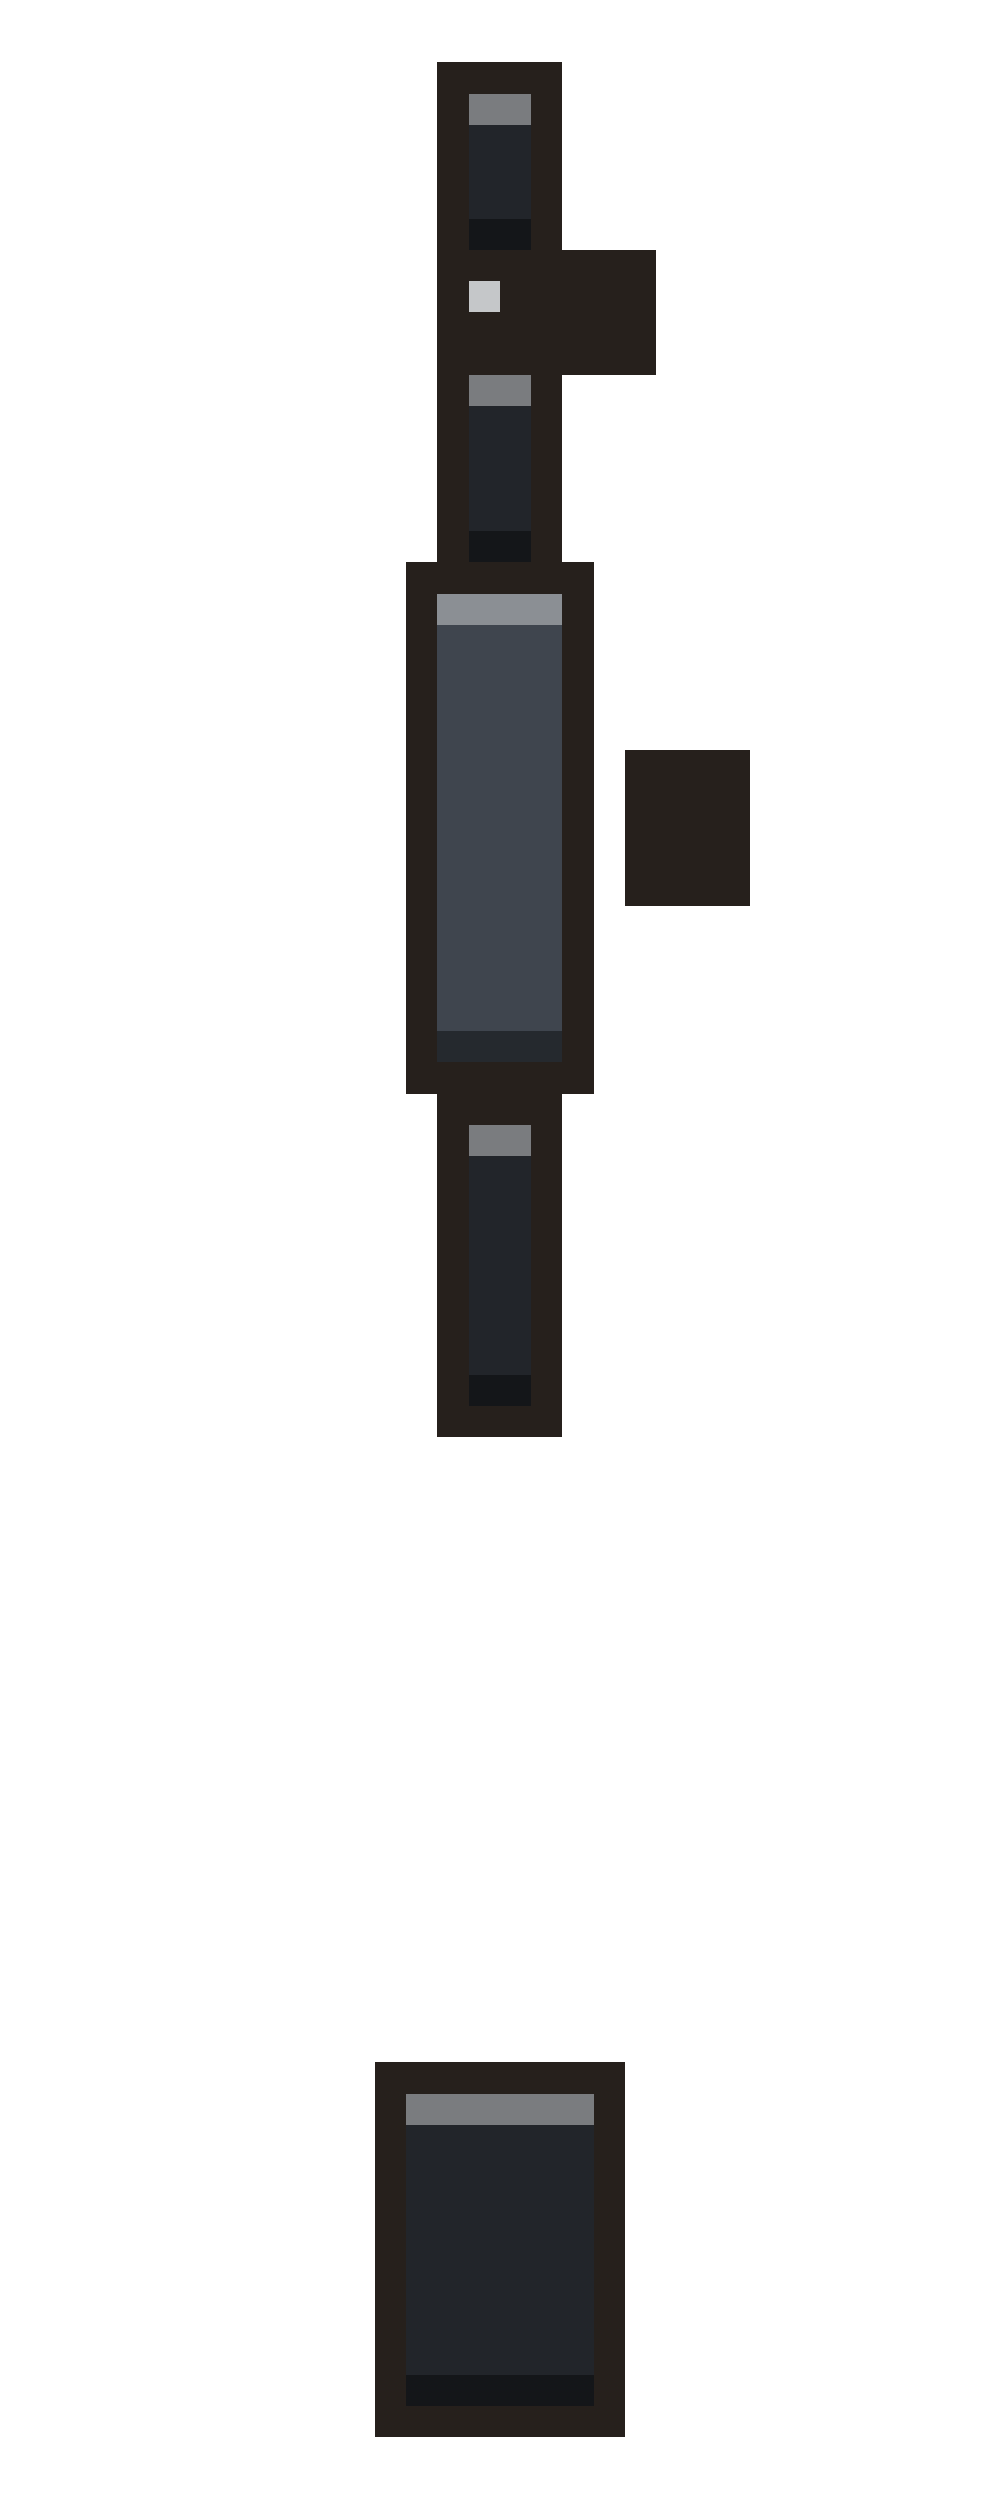
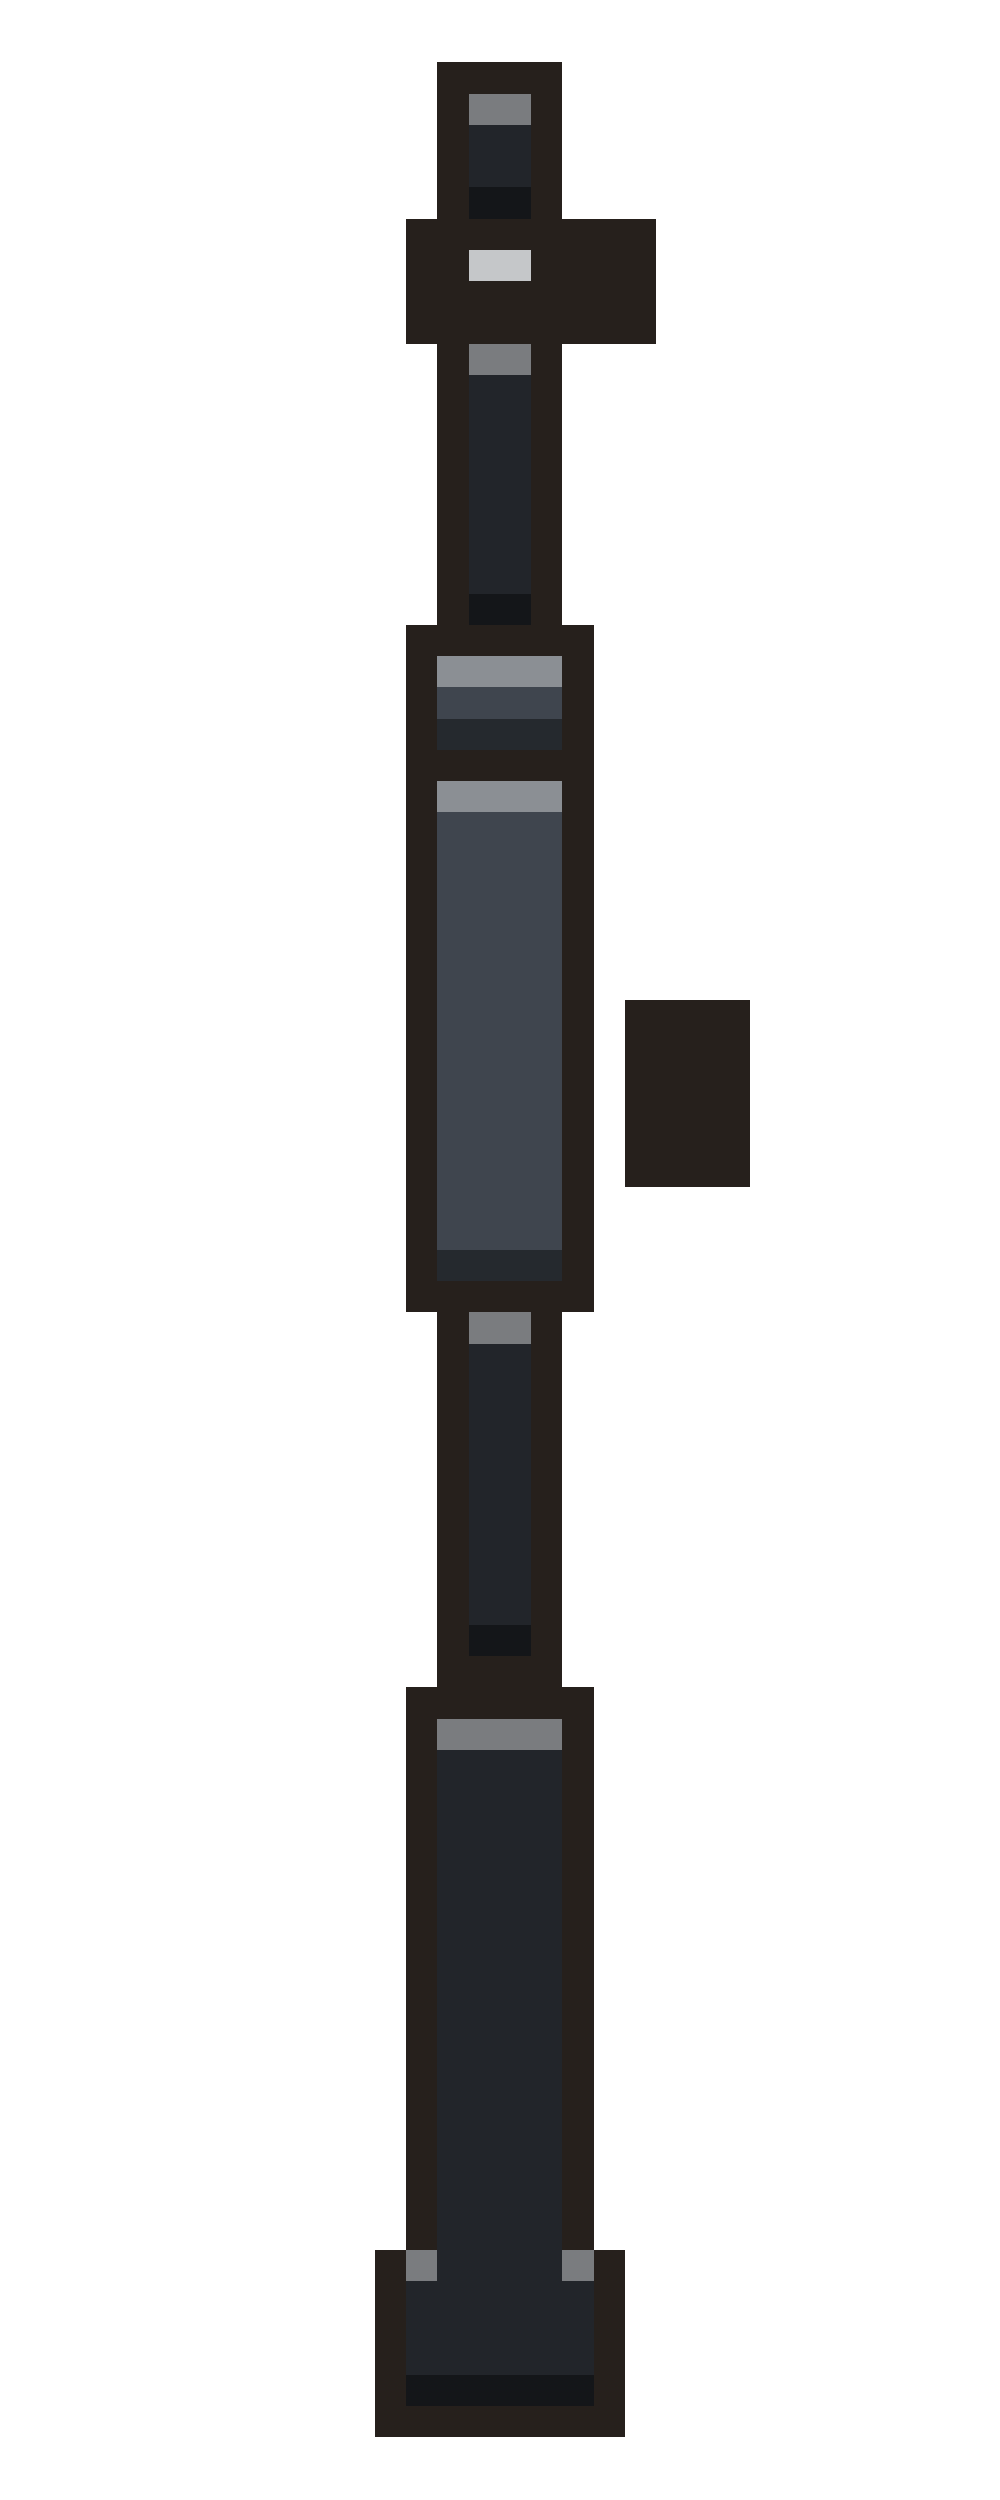
<svg xmlns="http://www.w3.org/2000/svg" width="32" height="80" viewBox="0 0 32 80" shape-rendering="crispEdges">
  <rect x="14" y="2" width="4" height="1" fill="#26201c" />
  <rect x="14" y="3" width="1" height="1" fill="#26201c" />
  <rect x="15" y="3" width="2" height="1" fill="#7a7c7f" />
  <rect x="17" y="3" width="1" height="1" fill="#26201c" />
  <rect x="14" y="4" width="1" height="1" fill="#26201c" />
  <rect x="15" y="4" width="2" height="1" fill="#22252a" />
  <rect x="17" y="4" width="1" height="1" fill="#26201c" />
  <rect x="14" y="5" width="1" height="1" fill="#26201c" />
  <rect x="15" y="5" width="2" height="1" fill="#22252a" />
  <rect x="17" y="5" width="1" height="1" fill="#26201c" />
  <rect x="14" y="6" width="1" height="1" fill="#26201c" />
-   <rect x="15" y="6" width="2" height="1" fill="#22252a" />
+   <rect x="15" y="6" width="2" height="1" fill="#141619" />
  <rect x="17" y="6" width="1" height="1" fill="#26201c" />
-   <rect x="14" y="7" width="1" height="1" fill="#26201c" />
-   <rect x="15" y="7" width="2" height="1" fill="#141619" />
-   <rect x="17" y="7" width="1" height="1" fill="#26201c" />
-   <rect x="14" y="8" width="7" height="1" fill="#26201c" />
-   <rect x="14" y="9" width="1" height="1" fill="#26201c" />
-   <rect x="15" y="9" width="1" height="1" fill="#c5c7c9" />
-   <rect x="16" y="9" width="5" height="1" fill="#26201c" />
-   <rect x="14" y="10" width="7" height="1" fill="#26201c" />
-   <rect x="14" y="11" width="7" height="1" fill="#26201c" />
+   <rect x="13" y="7" width="8" height="1" fill="#26201c" />
+   <rect x="13" y="8" width="2" height="1" fill="#26201c" />
+   <rect x="15" y="8" width="2" height="1" fill="#c5c7c9" />
+   <rect x="17" y="8" width="4" height="1" fill="#26201c" />
+   <rect x="13" y="9" width="8" height="1" fill="#26201c" />
+   <rect x="13" y="10" width="8" height="1" fill="#26201c" />
+   <rect x="14" y="11" width="1" height="1" fill="#26201c" />
+   <rect x="15" y="11" width="2" height="1" fill="#7a7c7f" />
+   <rect x="17" y="11" width="1" height="1" fill="#26201c" />
  <rect x="14" y="12" width="1" height="1" fill="#26201c" />
-   <rect x="15" y="12" width="2" height="1" fill="#7a7c7f" />
+   <rect x="15" y="12" width="2" height="1" fill="#22252a" />
  <rect x="17" y="12" width="1" height="1" fill="#26201c" />
  <rect x="14" y="13" width="1" height="1" fill="#26201c" />
  <rect x="15" y="13" width="2" height="1" fill="#22252a" />
  <rect x="17" y="13" width="1" height="1" fill="#26201c" />
  <rect x="14" y="14" width="1" height="1" fill="#26201c" />
  <rect x="15" y="14" width="2" height="1" fill="#22252a" />
  <rect x="17" y="14" width="1" height="1" fill="#26201c" />
  <rect x="14" y="15" width="1" height="1" fill="#26201c" />
  <rect x="15" y="15" width="2" height="1" fill="#22252a" />
  <rect x="17" y="15" width="1" height="1" fill="#26201c" />
  <rect x="14" y="16" width="1" height="1" fill="#26201c" />
  <rect x="15" y="16" width="2" height="1" fill="#22252a" />
  <rect x="17" y="16" width="1" height="1" fill="#26201c" />
  <rect x="14" y="17" width="1" height="1" fill="#26201c" />
-   <rect x="15" y="17" width="2" height="1" fill="#141619" />
+   <rect x="15" y="17" width="2" height="1" fill="#22252a" />
  <rect x="17" y="17" width="1" height="1" fill="#26201c" />
-   <rect x="13" y="18" width="6" height="1" fill="#26201c" />
-   <rect x="13" y="19" width="1" height="1" fill="#26201c" />
-   <rect x="14" y="19" width="4" height="1" fill="#8b8f94" />
-   <rect x="18" y="19" width="1" height="1" fill="#26201c" />
-   <rect x="13" y="20" width="1" height="1" fill="#26201c" />
-   <rect x="14" y="20" width="4" height="1" fill="#3f454e" />
-   <rect x="18" y="20" width="1" height="1" fill="#26201c" />
+   <rect x="14" y="18" width="1" height="1" fill="#26201c" />
+   <rect x="15" y="18" width="2" height="1" fill="#22252a" />
+   <rect x="17" y="18" width="1" height="1" fill="#26201c" />
+   <rect x="14" y="19" width="1" height="1" fill="#26201c" />
+   <rect x="15" y="19" width="2" height="1" fill="#141619" />
+   <rect x="17" y="19" width="1" height="1" fill="#26201c" />
+   <rect x="13" y="20" width="6" height="1" fill="#26201c" />
  <rect x="13" y="21" width="1" height="1" fill="#26201c" />
-   <rect x="14" y="21" width="4" height="1" fill="#3f454e" />
+   <rect x="14" y="21" width="4" height="1" fill="#8b8f94" />
  <rect x="18" y="21" width="1" height="1" fill="#26201c" />
  <rect x="13" y="22" width="1" height="1" fill="#26201c" />
  <rect x="14" y="22" width="4" height="1" fill="#3f454e" />
  <rect x="18" y="22" width="1" height="1" fill="#26201c" />
  <rect x="13" y="23" width="1" height="1" fill="#26201c" />
-   <rect x="14" y="23" width="4" height="1" fill="#3f454e" />
+   <rect x="14" y="23" width="4" height="1" fill="#25292e" />
  <rect x="18" y="23" width="1" height="1" fill="#26201c" />
-   <rect x="13" y="24" width="1" height="1" fill="#26201c" />
-   <rect x="14" y="24" width="4" height="1" fill="#3f454e" />
-   <rect x="18" y="24" width="1" height="1" fill="#26201c" />
-   <rect x="20" y="24" width="4" height="1" fill="#26201c" />
+   <rect x="13" y="24" width="6" height="1" fill="#26201c" />
  <rect x="13" y="25" width="1" height="1" fill="#26201c" />
-   <rect x="14" y="25" width="4" height="1" fill="#3f454e" />
+   <rect x="14" y="25" width="4" height="1" fill="#8b8f94" />
  <rect x="18" y="25" width="1" height="1" fill="#26201c" />
-   <rect x="20" y="25" width="4" height="1" fill="#26201c" />
  <rect x="13" y="26" width="1" height="1" fill="#26201c" />
  <rect x="14" y="26" width="4" height="1" fill="#3f454e" />
  <rect x="18" y="26" width="1" height="1" fill="#26201c" />
-   <rect x="20" y="26" width="4" height="1" fill="#26201c" />
  <rect x="13" y="27" width="1" height="1" fill="#26201c" />
  <rect x="14" y="27" width="4" height="1" fill="#3f454e" />
  <rect x="18" y="27" width="1" height="1" fill="#26201c" />
-   <rect x="20" y="27" width="4" height="1" fill="#26201c" />
  <rect x="13" y="28" width="1" height="1" fill="#26201c" />
  <rect x="14" y="28" width="4" height="1" fill="#3f454e" />
  <rect x="18" y="28" width="1" height="1" fill="#26201c" />
-   <rect x="20" y="28" width="4" height="1" fill="#26201c" />
  <rect x="13" y="29" width="1" height="1" fill="#26201c" />
  <rect x="14" y="29" width="4" height="1" fill="#3f454e" />
  <rect x="18" y="29" width="1" height="1" fill="#26201c" />
  <rect x="13" y="30" width="1" height="1" fill="#26201c" />
  <rect x="14" y="30" width="4" height="1" fill="#3f454e" />
  <rect x="18" y="30" width="1" height="1" fill="#26201c" />
  <rect x="13" y="31" width="1" height="1" fill="#26201c" />
  <rect x="14" y="31" width="4" height="1" fill="#3f454e" />
  <rect x="18" y="31" width="1" height="1" fill="#26201c" />
  <rect x="13" y="32" width="1" height="1" fill="#26201c" />
  <rect x="14" y="32" width="4" height="1" fill="#3f454e" />
  <rect x="18" y="32" width="1" height="1" fill="#26201c" />
+   <rect x="20" y="32" width="4" height="1" fill="#26201c" />
  <rect x="13" y="33" width="1" height="1" fill="#26201c" />
-   <rect x="14" y="33" width="4" height="1" fill="#25292e" />
+   <rect x="14" y="33" width="4" height="1" fill="#3f454e" />
  <rect x="18" y="33" width="1" height="1" fill="#26201c" />
-   <rect x="13" y="34" width="6" height="1" fill="#26201c" />
-   <rect x="14" y="35" width="4" height="1" fill="#26201c" />
-   <rect x="14" y="36" width="1" height="1" fill="#26201c" />
-   <rect x="15" y="36" width="2" height="1" fill="#7a7c7f" />
-   <rect x="17" y="36" width="1" height="1" fill="#26201c" />
-   <rect x="14" y="37" width="1" height="1" fill="#26201c" />
-   <rect x="15" y="37" width="2" height="1" fill="#22252a" />
-   <rect x="17" y="37" width="1" height="1" fill="#26201c" />
-   <rect x="14" y="38" width="1" height="1" fill="#26201c" />
-   <rect x="15" y="38" width="2" height="1" fill="#22252a" />
-   <rect x="17" y="38" width="1" height="1" fill="#26201c" />
-   <rect x="14" y="39" width="1" height="1" fill="#26201c" />
-   <rect x="15" y="39" width="2" height="1" fill="#22252a" />
-   <rect x="17" y="39" width="1" height="1" fill="#26201c" />
-   <rect x="14" y="40" width="1" height="1" fill="#26201c" />
-   <rect x="15" y="40" width="2" height="1" fill="#22252a" />
-   <rect x="17" y="40" width="1" height="1" fill="#26201c" />
-   <rect x="14" y="41" width="1" height="1" fill="#26201c" />
-   <rect x="15" y="41" width="2" height="1" fill="#22252a" />
-   <rect x="17" y="41" width="1" height="1" fill="#26201c" />
+   <rect x="20" y="33" width="4" height="1" fill="#26201c" />
+   <rect x="13" y="34" width="1" height="1" fill="#26201c" />
+   <rect x="14" y="34" width="4" height="1" fill="#3f454e" />
+   <rect x="18" y="34" width="1" height="1" fill="#26201c" />
+   <rect x="20" y="34" width="4" height="1" fill="#26201c" />
+   <rect x="13" y="35" width="1" height="1" fill="#26201c" />
+   <rect x="14" y="35" width="4" height="1" fill="#3f454e" />
+   <rect x="18" y="35" width="1" height="1" fill="#26201c" />
+   <rect x="20" y="35" width="4" height="1" fill="#26201c" />
+   <rect x="13" y="36" width="1" height="1" fill="#26201c" />
+   <rect x="14" y="36" width="4" height="1" fill="#3f454e" />
+   <rect x="18" y="36" width="1" height="1" fill="#26201c" />
+   <rect x="20" y="36" width="4" height="1" fill="#26201c" />
+   <rect x="13" y="37" width="1" height="1" fill="#26201c" />
+   <rect x="14" y="37" width="4" height="1" fill="#3f454e" />
+   <rect x="18" y="37" width="1" height="1" fill="#26201c" />
+   <rect x="20" y="37" width="4" height="1" fill="#26201c" />
+   <rect x="13" y="38" width="1" height="1" fill="#26201c" />
+   <rect x="14" y="38" width="4" height="1" fill="#3f454e" />
+   <rect x="18" y="38" width="1" height="1" fill="#26201c" />
+   <rect x="13" y="39" width="1" height="1" fill="#26201c" />
+   <rect x="14" y="39" width="4" height="1" fill="#3f454e" />
+   <rect x="18" y="39" width="1" height="1" fill="#26201c" />
+   <rect x="13" y="40" width="1" height="1" fill="#26201c" />
+   <rect x="14" y="40" width="4" height="1" fill="#25292e" />
+   <rect x="18" y="40" width="1" height="1" fill="#26201c" />
+   <rect x="13" y="41" width="6" height="1" fill="#26201c" />
  <rect x="14" y="42" width="1" height="1" fill="#26201c" />
-   <rect x="15" y="42" width="2" height="1" fill="#22252a" />
+   <rect x="15" y="42" width="2" height="1" fill="#7a7c7f" />
  <rect x="17" y="42" width="1" height="1" fill="#26201c" />
  <rect x="14" y="43" width="1" height="1" fill="#26201c" />
  <rect x="15" y="43" width="2" height="1" fill="#22252a" />
  <rect x="17" y="43" width="1" height="1" fill="#26201c" />
  <rect x="14" y="44" width="1" height="1" fill="#26201c" />
-   <rect x="15" y="44" width="2" height="1" fill="#141619" />
+   <rect x="15" y="44" width="2" height="1" fill="#22252a" />
  <rect x="17" y="44" width="1" height="1" fill="#26201c" />
-   <rect x="14" y="45" width="4" height="1" fill="#26201c" />
-   <rect x="12" y="66" width="8" height="1" fill="#26201c" />
-   <rect x="12" y="67" width="1" height="1" fill="#26201c" />
-   <rect x="13" y="67" width="6" height="1" fill="#7a7c7f" />
-   <rect x="19" y="67" width="1" height="1" fill="#26201c" />
-   <rect x="12" y="68" width="1" height="1" fill="#26201c" />
-   <rect x="13" y="68" width="6" height="1" fill="#22252a" />
-   <rect x="19" y="68" width="1" height="1" fill="#26201c" />
-   <rect x="12" y="69" width="1" height="1" fill="#26201c" />
-   <rect x="13" y="69" width="6" height="1" fill="#22252a" />
-   <rect x="19" y="69" width="1" height="1" fill="#26201c" />
-   <rect x="12" y="70" width="1" height="1" fill="#26201c" />
-   <rect x="13" y="70" width="6" height="1" fill="#22252a" />
-   <rect x="19" y="70" width="1" height="1" fill="#26201c" />
-   <rect x="12" y="71" width="1" height="1" fill="#26201c" />
-   <rect x="13" y="71" width="6" height="1" fill="#22252a" />
-   <rect x="19" y="71" width="1" height="1" fill="#26201c" />
+   <rect x="14" y="45" width="1" height="1" fill="#26201c" />
+   <rect x="15" y="45" width="2" height="1" fill="#22252a" />
+   <rect x="17" y="45" width="1" height="1" fill="#26201c" />
+   <rect x="14" y="46" width="1" height="1" fill="#26201c" />
+   <rect x="15" y="46" width="2" height="1" fill="#22252a" />
+   <rect x="17" y="46" width="1" height="1" fill="#26201c" />
+   <rect x="14" y="47" width="1" height="1" fill="#26201c" />
+   <rect x="15" y="47" width="2" height="1" fill="#22252a" />
+   <rect x="17" y="47" width="1" height="1" fill="#26201c" />
+   <rect x="14" y="48" width="1" height="1" fill="#26201c" />
+   <rect x="15" y="48" width="2" height="1" fill="#22252a" />
+   <rect x="17" y="48" width="1" height="1" fill="#26201c" />
+   <rect x="14" y="49" width="1" height="1" fill="#26201c" />
+   <rect x="15" y="49" width="2" height="1" fill="#22252a" />
+   <rect x="17" y="49" width="1" height="1" fill="#26201c" />
+   <rect x="14" y="50" width="1" height="1" fill="#26201c" />
+   <rect x="15" y="50" width="2" height="1" fill="#22252a" />
+   <rect x="17" y="50" width="1" height="1" fill="#26201c" />
+   <rect x="14" y="51" width="1" height="1" fill="#26201c" />
+   <rect x="15" y="51" width="2" height="1" fill="#22252a" />
+   <rect x="17" y="51" width="1" height="1" fill="#26201c" />
+   <rect x="14" y="52" width="1" height="1" fill="#26201c" />
+   <rect x="15" y="52" width="2" height="1" fill="#141619" />
+   <rect x="17" y="52" width="1" height="1" fill="#26201c" />
+   <rect x="14" y="53" width="4" height="1" fill="#26201c" />
+   <rect x="13" y="54" width="6" height="1" fill="#26201c" />
+   <rect x="13" y="55" width="1" height="1" fill="#26201c" />
+   <rect x="14" y="55" width="4" height="1" fill="#7a7c7f" />
+   <rect x="18" y="55" width="1" height="1" fill="#26201c" />
+   <rect x="13" y="56" width="1" height="1" fill="#26201c" />
+   <rect x="14" y="56" width="4" height="1" fill="#22252a" />
+   <rect x="18" y="56" width="1" height="1" fill="#26201c" />
+   <rect x="13" y="57" width="1" height="1" fill="#26201c" />
+   <rect x="14" y="57" width="4" height="1" fill="#22252a" />
+   <rect x="18" y="57" width="1" height="1" fill="#26201c" />
+   <rect x="13" y="58" width="1" height="1" fill="#26201c" />
+   <rect x="14" y="58" width="4" height="1" fill="#22252a" />
+   <rect x="18" y="58" width="1" height="1" fill="#26201c" />
+   <rect x="13" y="59" width="1" height="1" fill="#26201c" />
+   <rect x="14" y="59" width="4" height="1" fill="#22252a" />
+   <rect x="18" y="59" width="1" height="1" fill="#26201c" />
+   <rect x="13" y="60" width="1" height="1" fill="#26201c" />
+   <rect x="14" y="60" width="4" height="1" fill="#22252a" />
+   <rect x="18" y="60" width="1" height="1" fill="#26201c" />
+   <rect x="13" y="61" width="1" height="1" fill="#26201c" />
+   <rect x="14" y="61" width="4" height="1" fill="#22252a" />
+   <rect x="18" y="61" width="1" height="1" fill="#26201c" />
+   <rect x="13" y="62" width="1" height="1" fill="#26201c" />
+   <rect x="14" y="62" width="4" height="1" fill="#22252a" />
+   <rect x="18" y="62" width="1" height="1" fill="#26201c" />
+   <rect x="13" y="63" width="1" height="1" fill="#26201c" />
+   <rect x="14" y="63" width="4" height="1" fill="#22252a" />
+   <rect x="18" y="63" width="1" height="1" fill="#26201c" />
+   <rect x="13" y="64" width="1" height="1" fill="#26201c" />
+   <rect x="14" y="64" width="4" height="1" fill="#22252a" />
+   <rect x="18" y="64" width="1" height="1" fill="#26201c" />
+   <rect x="13" y="65" width="1" height="1" fill="#26201c" />
+   <rect x="14" y="65" width="4" height="1" fill="#22252a" />
+   <rect x="18" y="65" width="1" height="1" fill="#26201c" />
+   <rect x="13" y="66" width="1" height="1" fill="#26201c" />
+   <rect x="14" y="66" width="4" height="1" fill="#22252a" />
+   <rect x="18" y="66" width="1" height="1" fill="#26201c" />
+   <rect x="13" y="67" width="1" height="1" fill="#26201c" />
+   <rect x="14" y="67" width="4" height="1" fill="#22252a" />
+   <rect x="18" y="67" width="1" height="1" fill="#26201c" />
+   <rect x="13" y="68" width="1" height="1" fill="#26201c" />
+   <rect x="14" y="68" width="4" height="1" fill="#22252a" />
+   <rect x="18" y="68" width="1" height="1" fill="#26201c" />
+   <rect x="13" y="69" width="1" height="1" fill="#26201c" />
+   <rect x="14" y="69" width="4" height="1" fill="#22252a" />
+   <rect x="18" y="69" width="1" height="1" fill="#26201c" />
+   <rect x="13" y="70" width="1" height="1" fill="#26201c" />
+   <rect x="14" y="70" width="4" height="1" fill="#22252a" />
+   <rect x="18" y="70" width="1" height="1" fill="#26201c" />
+   <rect x="13" y="71" width="1" height="1" fill="#26201c" />
+   <rect x="14" y="71" width="4" height="1" fill="#22252a" />
+   <rect x="18" y="71" width="1" height="1" fill="#26201c" />
  <rect x="12" y="72" width="1" height="1" fill="#26201c" />
-   <rect x="13" y="72" width="6" height="1" fill="#22252a" />
+   <rect x="13" y="72" width="1" height="1" fill="#7a7c7f" />
+   <rect x="14" y="72" width="4" height="1" fill="#22252a" />
+   <rect x="18" y="72" width="1" height="1" fill="#7a7c7f" />
  <rect x="19" y="72" width="1" height="1" fill="#26201c" />
  <rect x="12" y="73" width="1" height="1" fill="#26201c" />
  <rect x="13" y="73" width="6" height="1" fill="#22252a" />
  <rect x="19" y="73" width="1" height="1" fill="#26201c" />
  <rect x="12" y="74" width="1" height="1" fill="#26201c" />
  <rect x="13" y="74" width="6" height="1" fill="#22252a" />
  <rect x="19" y="74" width="1" height="1" fill="#26201c" />
  <rect x="12" y="75" width="1" height="1" fill="#26201c" />
  <rect x="13" y="75" width="6" height="1" fill="#22252a" />
  <rect x="19" y="75" width="1" height="1" fill="#26201c" />
  <rect x="12" y="76" width="1" height="1" fill="#26201c" />
  <rect x="13" y="76" width="6" height="1" fill="#141619" />
  <rect x="19" y="76" width="1" height="1" fill="#26201c" />
  <rect x="12" y="77" width="8" height="1" fill="#26201c" />
</svg>
